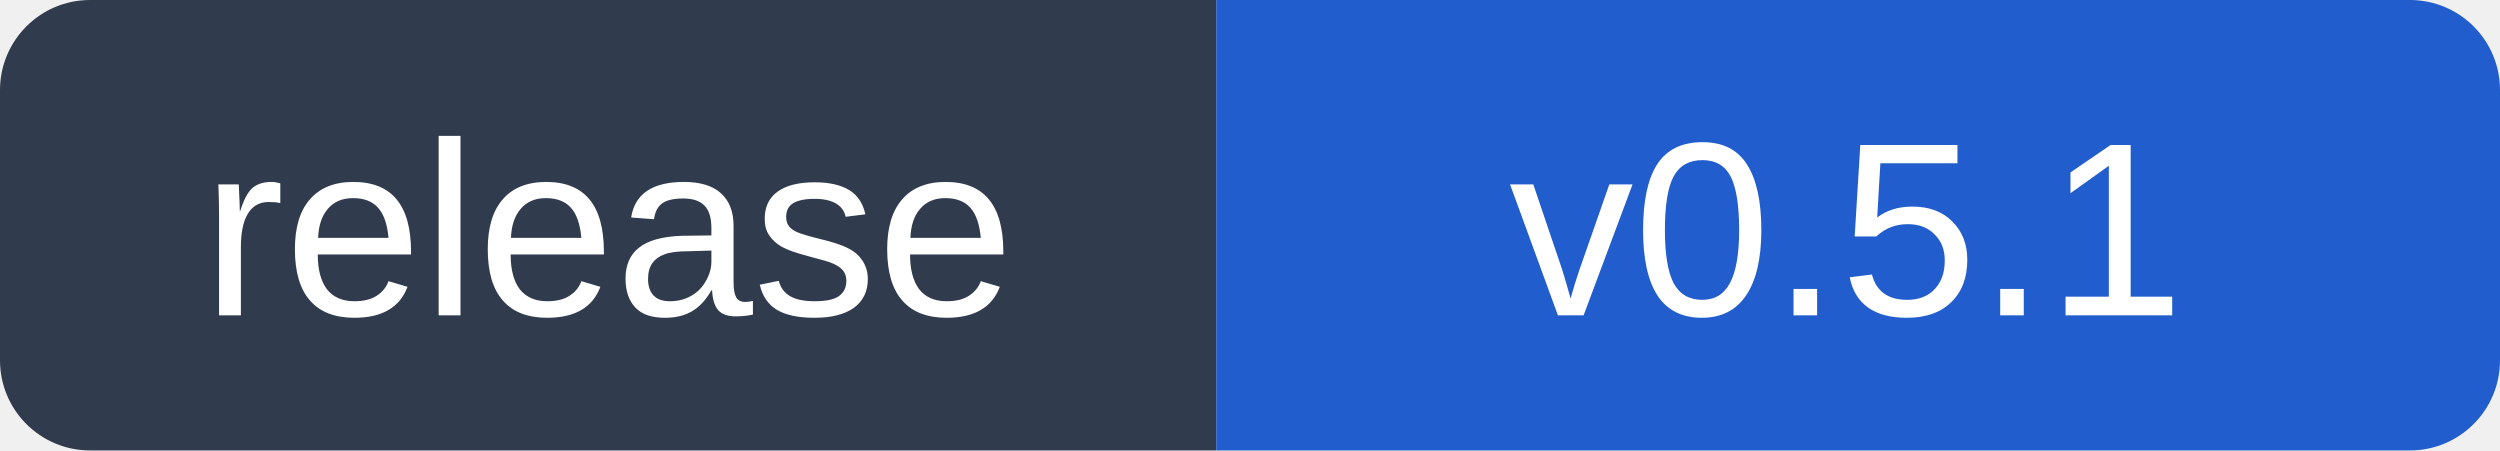
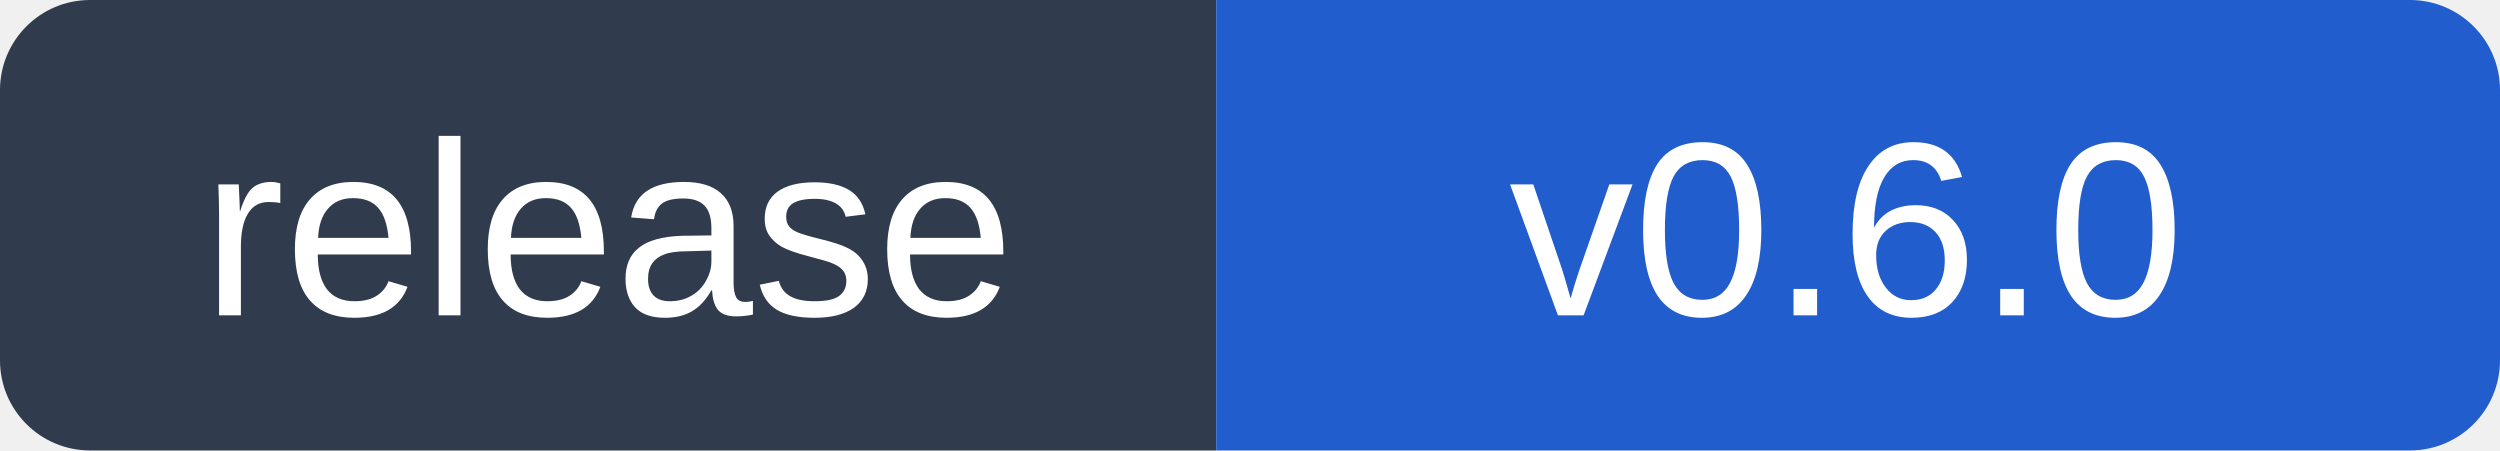
- <svg xmlns="http://www.w3.org/2000/svg" width="111" height="20" role="img" aria-label="release: v0.5.1">
+ <svg xmlns="http://www.w3.org/2000/svg" width="111" height="20" role="img" aria-label="release: v0.6.0">
  <clipPath id="r">
    <rect width="111" height="20" rx="4" />
  </clipPath>
  <g clip-path="url(#r)">
    <path fill="#303b4d" d="M0 0h54v20H0z" />
    <path fill="#215dcc" d="M54 0h57v20H54z" />
  </g>
  <g fill="#fff" font-family="Verdana,Arial,sans-serif" font-size="11" text-anchor="middle">
    <text x="27" y="14">release</text>
-     <text x="82" y="14">v0.5.1</text>
+     <text x="82" y="14">v0.6.0</text>
  </g>
</svg>
